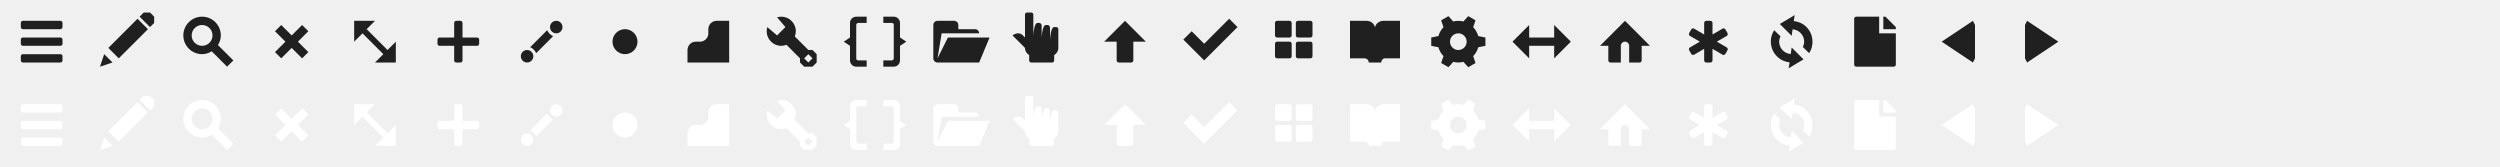
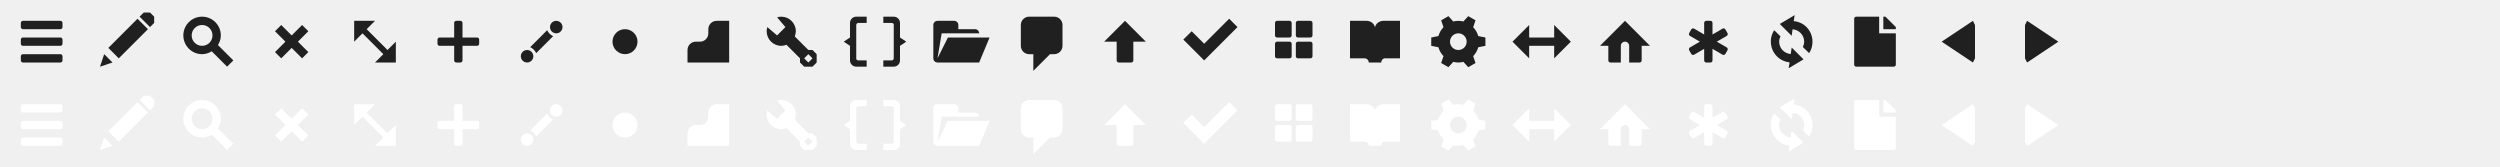
<svg xmlns="http://www.w3.org/2000/svg" width="600" height="40" id="svg3990" version="1.1">
  <defs id="defs3992" />
  <g id="layer1" transform="translate(0,-1012.362)">
    <path id="path4952" d="m 85,1037.362 0,5 2,-2 5,5 -2,2 5,0 0,-5 -2,2 -5,-5 2,-2 z" style="color:#000000;fill:#ffffff;fill-opacity:1;fill-rule:nonzero;stroke:none;stroke-width:0;marker:none;visibility:visible;display:inline;overflow:visible;enable-background:accumulate" />
    <path id="path3191" d="m 48.5,1036.362 c -2.484,0 -4.5,2.016 -4.5,4.5 0,2.484 2.016,4.5 4.5,4.5 0.857,0 1.631,-0.271 2.312,-0.688 l 3.688,3.688 1.5,-1.5 -3.688,-3.688 c 0.416,-0.682 0.688,-1.456 0.688,-2.312 0,-2.484 -2.016,-4.5 -4.5,-4.5 z m 0,2 c 1.38,0 2.5,1.12 2.5,2.5 0,1.38 -1.12,2.5 -2.5,2.5 -1.38,0 -2.5,-1.12 -2.5,-2.5 0,-1.38 1.12,-2.5 2.5,-2.5 z" style="fill:#ffffff;fill-opacity:1;fill-rule:nonzero;stroke:none;stroke-width:0;marker:none;visibility:visible;display:inline;overflow:visible;enable-background:accumulate" />
    <path id="path3193" d="m 34.5,1035.362 -1,1 2.5,2.5 1,-1 0,-1.5 -1,-1 -1.5,0 z m -1.5,1.5 -7,7 2.5,2.5 7,-7 -2.5,-2.5 z m -8,8.5 -1,3 3,-1 -2,-2 z" style="fill:#ffffff;fill-opacity:1;fill-rule:nonzero;stroke:none;stroke-width:0;marker:none;visibility:visible;display:inline;overflow:visible;enable-background:accumulate" />
    <path style="color:#000000;fill:#202020;fill-opacity:1;fill-rule:nonzero;stroke:none;stroke-width:0.055;marker:none;visibility:visible;display:inline;overflow:visible;enable-background:accumulate" d="m 48.5,1016.362 c -2.484,0 -4.5,2.016 -4.5,4.5 0,2.484 2.016,4.5 4.5,4.5 0.857,0 1.631,-0.271 2.312,-0.688 l 3.688,3.688 1.5,-1.5 -3.688,-3.688 c 0.416,-0.682 0.688,-1.456 0.688,-2.312 0,-2.484 -2.016,-4.5 -4.5,-4.5 z m 0,2 c 1.38,0 2.5,1.12 2.5,2.5 0,1.38 -1.12,2.5 -2.5,2.5 -1.38,0 -2.5,-1.12 -2.5,-2.5 0,-1.38 1.12,-2.5 2.5,-2.5 z" id="path2385" />
    <path style="color:#000000;fill:#202020;fill-opacity:1;fill-rule:nonzero;stroke:none;stroke-width:0.055;marker:none;visibility:visible;display:inline;overflow:visible;enable-background:accumulate" d="m 34.5,1015.362 -1,1 2.5,2.5 1,-1 0,-1.5 -1,-1 -1.5,0 z m -1.5,1.5 -7,7 2.5,2.5 7,-7 -2.5,-2.5 z m -8,8.5 -1,3 3,-1 -2,-2 z" id="path3163" />
    <path style="color:#000000;fill:#202020;fill-opacity:1;fill-rule:nonzero;stroke:none;stroke-width:0.055;marker:none;visibility:visible;display:inline;overflow:visible;enable-background:accumulate" d="m 67.5,1018.362 -1.5,1.5 2.5,2.5 -2.5,2.5 1.5,1.5 2.5,-2.5 2.5,2.5 1.5,-1.5 -2.5,-2.5 2.5,-2.5 -1.5,-1.5 -2.5,2.5 z" id="path2431" />
    <path id="path3910" d="m 109.5,1017.362 c -0.277,0 -0.5,0.223 -0.5,0.5 l 0,3.5 -3.5,0 c -0.277,0 -0.5,0.223 -0.5,0.5 l 0,1 c 0,0.277 0.223,0.5 0.5,0.5 l 3.5,0 0,3.5 c 0,0.277 0.223,0.5 0.5,0.5 l 1,0 c 0.277,0 0.5,-0.223 0.5,-0.5 l 0,-3.5 3.5,0 c 0.277,0 0.5,-0.223 0.5,-0.5 l 0,-1 c 0,-0.277 -0.223,-0.5 -0.5,-0.5 l -3.5,0 0,-3.5 c 0,-0.277 -0.223,-0.5 -0.5,-0.5 z" style="color:#000000;fill:#202020;fill-opacity:1;fill-rule:nonzero;stroke:none;stroke-width:0.055;marker:none;visibility:visible;display:inline;overflow:visible;enable-background:accumulate" />
    <path style="font-size:medium;font-style:normal;font-variant:normal;font-weight:normal;font-stretch:normal;text-indent:0;text-align:start;text-decoration:none;line-height:normal;letter-spacing:normal;word-spacing:normal;text-transform:none;direction:ltr;block-progression:tb;writing-mode:lr-tb;text-anchor:start;baseline-shift:baseline;color:#000000;fill:#202020;fill-opacity:1;fill-rule:nonzero;stroke:none;stroke-width:0.055;marker:none;visibility:visible;display:inline;overflow:visible;enable-background:accumulate;font-family:Sans;-inkscape-font-specification:Sans" d="m 133.5,1017.362 c -0.829,0 -1.5,0.672 -1.5,1.5 0,0.828 0.671,1.5 1.5,1.5 0.828,0 1.5,-0.672 1.5,-1.5 0,-0.828 -0.672,-1.5 -1.5,-1.5 z m -2.188,2.25 -4.062,4.062 c 0.637,0.298 1.14,0.8 1.438,1.438 l 4.062,-4.062 c -0.637,-0.298 -1.14,-0.8 -1.438,-1.438 z m -4.812,4.75 c -0.829,0 -1.5,0.672 -1.5,1.5 0,0.828 0.671,1.5 1.5,1.5 0.828,0 1.5,-0.672 1.5,-1.5 0,-0.828 -0.672,-1.5 -1.5,-1.5 z" id="path5272" />
    <path style="color:#000000;fill:#202020;fill-opacity:1;fill-rule:nonzero;stroke:none;stroke-width:0.055;marker:none;visibility:visible;display:inline;overflow:visible;enable-background:accumulate" id="path6057" d="m 233,10 c 0,1.657 -1.343,3 -3,3 -1.657,0 -3,-1.343 -3,-3 0,-1.657 1.343,-3 3,-3 1.657,0 3,1.343 3,3 z" transform="translate(-80,1012.362)" />
    <path style="color:#000000;fill:#202020;fill-opacity:1;fill-rule:nonzero;stroke:none;stroke-width:0.055;marker:none;visibility:visible;display:inline;overflow:visible;enable-background:accumulate" d="m 172,1017.362 c -1.108,0 -2,0.892 -2,2 l 0,1 c 0,1.108 -0.892,2 -2,2 l -1,0 c -1.108,0 -2,0.892 -2,2 l 0,3 10,0 0,-10 z" id="rect6059" />
    <path id="path6143" d="m 133.5,1037.362 c -0.829,0 -1.5,0.672 -1.5,1.5 0,0.828 0.671,1.5 1.5,1.5 0.828,0 1.5,-0.672 1.5,-1.5 0,-0.828 -0.672,-1.5 -1.5,-1.5 z m -2.188,2.25 -4.062,4.062 c 0.637,0.298 1.14,0.8 1.438,1.438 l 4.062,-4.062 c -0.637,-0.298 -1.14,-0.8 -1.438,-1.438 z m -4.812,4.75 c -0.829,0 -1.5,0.672 -1.5,1.5 0,0.828 0.671,1.5 1.5,1.5 0.828,0 1.5,-0.672 1.5,-1.5 0,-0.828 -0.672,-1.5 -1.5,-1.5 z" style="font-size:medium;font-style:normal;font-variant:normal;font-weight:normal;font-stretch:normal;text-indent:0;text-align:start;text-decoration:none;line-height:normal;letter-spacing:normal;word-spacing:normal;text-transform:none;direction:ltr;block-progression:tb;writing-mode:lr-tb;text-anchor:start;baseline-shift:baseline;color:#000000;fill:#ffffff;fill-opacity:1;stroke:none;stroke-width:2;marker:none;visibility:visible;display:inline;overflow:visible;enable-background:accumulate;font-family:Sans;-inkscape-font-specification:Sans" />
    <path d="m 233,10 c 0,1.657 -1.343,3 -3,3 -1.657,0 -3,-1.343 -3,-3 0,-1.657 1.343,-3 3,-3 1.657,0 3,1.343 3,3 z" id="path6145" style="color:#000000;fill:#ffffff;fill-opacity:1;fill-rule:nonzero;stroke:none;stroke-width:2;marker:none;visibility:visible;display:inline;overflow:visible;enable-background:accumulate" transform="translate(-80,1032.362)" />
    <path id="path6147" d="m 172,1037.362 c -1.108,0 -2,0.892 -2,2 l 0,1 c 0,1.108 -0.892,2 -2,2 l -1,0 c -1.108,0 -2,0.892 -2,2 l 0,3 10,0 0,-10 z" style="color:#000000;fill:#ffffff;fill-opacity:1;fill-rule:nonzero;stroke:none;stroke-width:0;marker:none;visibility:visible;display:inline;overflow:visible;enable-background:accumulate" />
    <path style="color:#000000;fill:#202020;fill-opacity:1;fill-rule:nonzero;stroke:none;stroke-width:0.055;marker:none;visibility:visible;display:inline;overflow:visible;enable-background:accumulate" d="m 187.5,1016.362 c -0.345,0 -0.685,0.063 -1,0.156 l 2,2.344 -2,2 -2.344,-2 c -0.093,0.315 -0.156,0.655 -0.156,1 0,1.933 1.567,3.5 3.5,3.5 0.438,0 0.863,-0.103 1.25,-0.25 l 3.25,3.25 0,1 1,1 2,0 1,-1 0,-2 -1,-1 -1,0 -3.25,-3.25 c 0.147,-0.387 0.25,-0.812 0.25,-1.25 0,-1.933 -1.567,-3.5 -3.5,-3.5 z m 6.5,9 1,1 -1,1 -1,-1 1,-1 z" id="path4012" />
    <path id="path4845" d="m 187.5,1036.362 c -0.345,0 -0.685,0.063 -1,0.156 l 2,2.344 -2,2 -2.344,-2 c -0.093,0.315 -0.156,0.655 -0.156,1 0,1.933 1.567,3.5 3.5,3.5 0.438,0 0.863,-0.103 1.25,-0.25 l 3.25,3.25 0,1 1,1 2,0 1,-1 0,-2 -1,-1 -1,0 -3.25,-3.25 c 0.147,-0.387 0.25,-0.812 0.25,-1.25 0,-1.933 -1.567,-3.5 -3.5,-3.5 z m 6.5,9 1,1 -1,1 -1,-1 1,-1 z" style="color:#000000;fill:#ffffff;fill-opacity:1;fill-rule:nonzero;stroke:none;stroke-width:0;marker:none;visibility:visible;display:inline;overflow:visible;enable-background:accumulate" />
    <path style="color:#000000;fill:#202020;fill-opacity:1;fill-rule:nonzero;stroke:none;stroke-width:0.055;marker:none;visibility:visible;display:inline;overflow:visible;enable-background:accumulate" d="m 225,1017.362 c -0.554,0 -1,0.446 -1,1 l 0,8 c 0,0.554 0.446,1 1,1 l 9,0 1,0 2.5,-6 -10,0 -2.5,5 1,-6 9,0 c 0,-0.554 -0.446,-1 -1,-1 l -4,0 0,-1 c 0,-0.554 -0.446,-1 -1,-1 z" id="rect6315" />
    <path style="color:#000000;fill:#202020;fill-opacity:1;fill-rule:nonzero;stroke:none;stroke-width:0.055;marker:none;visibility:visible;display:inline;overflow:visible;enable-background:accumulate" d="m 85,1017.362 0,5 2,-2 5,5 -2,2 5,0 0,-5 -2,2 -5,-5 2,-2 z" id="path3904" />
    <path style="color:#000000;fill:#ffffff;fill-opacity:1;fill-rule:nonzero;stroke:none;stroke-width:2;marker:none;visibility:visible;display:inline;overflow:visible;enable-background:accumulate" d="m 109.5,1037.362 c -0.277,0 -0.5,0.223 -0.5,0.5 l 0,3.5 -3.5,0 c -0.277,0 -0.5,0.223 -0.5,0.5 l 0,1 c 0,0.277 0.223,0.5 0.5,0.5 l 3.5,0 0,3.5 c 0,0.277 0.223,0.5 0.5,0.5 l 1,0 c 0.277,0 0.5,-0.223 0.5,-0.5 l 0,-3.5 3.5,0 c 0.277,0 0.5,-0.223 0.5,-0.5 l 0,-1 c 0,-0.277 -0.223,-0.5 -0.5,-0.5 l -3.5,0 0,-3.5 c 0,-0.277 -0.223,-0.5 -0.5,-0.5 z" id="path4922" />
-     <path style="color:#000000;fill:#202020;fill-opacity:1;fill-rule:nonzero;stroke:none;stroke-width:1;marker:none;visibility:visible;display:inline;overflow:visible;enable-background:accumulate" d="m 246.5,1015.362 c -0.277,0 -0.5,0.223 -0.5,0.5 l 0,5.5 -0.5,-0.5 c 0,0 -0.406,-0.5 -1.156,-0.5 -0.75,0 -1.344,0.5 -1.344,0.5 l 3,3 c 0,0.742 0.403,1.373 1,1.719 l 0,1.281 c 0,0.277 0.223,0.5 0.5,0.5 l 5,0 c 0.277,0 0.5,-0.223 0.5,-0.5 l 0,-1.281 c 0.597,-0.345 1,-0.977 1,-1.719 l 0,-2.5 0,-2 c 0,-0.277 -0.223,-0.5 -0.5,-0.5 l -0.5,0 c -0.75,0 -0.953,2.188 -1,3.031 l 0,-2.531 0,-0.5 c 0,0 -0.223,-0.5 -0.5,-0.5 l -0.5,0 c -0.75,0 -0.953,2.188 -1,3.031 l 0,-2.531 0,-0.5 c 0,0 -0.223,-0.5 -0.5,-0.5 l -0.5,0 c -0.75,0 -0.953,2.188 -1,3.031 l 0,-1.531 0,-3.5 c 0,-0.277 -0.223,-0.5 -0.5,-0.5 z" id="rect3980" />
    <path style="color:#000000;fill:#202020;fill-opacity:1;fill-rule:nonzero;stroke:none;stroke-width:1;marker:none;visibility:visible;display:inline;overflow:visible;enable-background:accumulate" d="m 205.5,1016.362 c -0.829,0 -1.5,0.672 -1.5,1.5 l 0,1.5 0,2 -1.5,1 1.5,1 0,1 0,2.5 c 0,0.828 0.671,1.5 1.5,1.5 l 2.5,0 0,-1.5 -2,0 c -0.277,0 -0.567,-0.231 -0.5,-0.5 l 0,-2 0,-2 0,-3 0,-1 c 0,-0.277 0.223,-0.5 0.5,-0.5 l 2,0 0,-1.5 z m 6.5,0 0,1.5 2,0 c 0.277,0 0.624,0.252 0.5,0.5 l 0,1 0,3 0,2 0,2 c 0,0.277 -0.223,0.5 -0.5,0.5 l -2,0 0,1.5 2.5,0 c 0.828,0 1.5,-0.672 1.5,-1.5 l 0,-2.5 0,-1 1.5,-1 -1.5,-1 0,-2 0,-1.5 c 0,-0.828 -0.672,-1.5 -1.5,-1.5 z" id="path4025" />
    <path id="path4079" d="m 205.5,1036.362 c -0.829,0 -1.5,0.672 -1.5,1.5 l 0,1.5 0,2 -1.5,1 1.5,1 0,1 0,2.5 c 0,0.828 0.671,1.5 1.5,1.5 l 2.5,0 0,-1.5 -2,0 c -0.277,0 -0.5,-0.223 -0.5,-0.5 l 0,-2 0,-2 0,-3 0,-1 c 0,-0.277 0.223,-0.5 0.5,-0.5 l 2,0 0,-1.5 z m 6.5,0 0,1.5 2,0 c 0.277,0 0.5,0.223 0.5,0.5 l 0,1 0,3 0,2 0,2 c 0,0.277 -0.223,0.5 -0.5,0.5 l -2,0 0,1.5 2.5,0 c 0.828,0 1.662,-0.688 1.5,-1.5 l 0,-2.5 0,-1 1.5,-1 -1.5,-1 0,-2 0,-1.5 c 0,-0.828 -0.672,-1.5 -1.5,-1.5 z" style="color:#000000;fill:#ffffff;fill-opacity:1;fill-rule:nonzero;stroke:none;stroke-width:1;marker:none;visibility:visible;display:inline;overflow:visible;enable-background:accumulate" />
    <path style="color:#000000;fill:#202020;fill-opacity:1;fill-rule:nonzero;stroke:none;stroke-width:0.055;marker:none;visibility:visible;display:inline;overflow:visible;enable-background:accumulate" d="m 284,1021.862 2,-2 3,3 6,-6 2,2 -8,8 z" id="path4188" />
    <path id="path4209" d="m 284,1041.862 2,-2 3,3 6,-6 2,2 -8,8 z" style="color:#000000;fill:#ffffff;fill-opacity:1;fill-rule:nonzero;stroke:none;stroke-width:0.055;marker:none;visibility:visible;display:inline;overflow:visible;enable-background:accumulate" />
    <path style="color:#000000;fill:#202020;fill-opacity:1;fill-rule:nonzero;stroke:none;stroke-width:0.055;marker:none;visibility:visible;display:inline;overflow:visible;enable-background:accumulate" d="M 5.5,5 C 5.223,5 5,5.223 5,5.5 l 0,1 C 5,6.777 5.223,7 5.5,7 l 9,0 C 14.777,7 15,6.777 15,6.5 l 0,-1 C 15,5.223 14.777,5 14.5,5 l -9,0 z m 0,4 C 5.223,9 5,9.223 5,9.5 l 0,1 C 5,10.777 5.223,11 5.5,11 l 9,0 c 0.277,0 0.5,-0.223 0.5,-0.5 l 0,-1 C 15,9.223 14.777,9 14.5,9 l -9,0 z m 0,4 C 5.223,13 5,13.223 5,13.5 l 0,1 C 5,14.777 5.223,15 5.5,15 l 9,0 c 0.277,0 0.5,-0.223 0.5,-0.5 l 0,-1 C 15,13.223 14.777,13 14.5,13 l -9,0 z" transform="translate(0,1012.362)" id="rect4228" />
    <path id="path4252" d="m 5.5,1037.362 c -0.277,0 -0.5,0.223 -0.5,0.5 l 0,1 c 0,0.277 0.223,0.5 0.5,0.5 l 9,0 c 0.277,0 0.5,-0.223 0.5,-0.5 l 0,-1 c 0,-0.277 -0.223,-0.5 -0.5,-0.5 l -9,0 z m 0,4 c -0.277,0 -0.5,0.223 -0.5,0.5 l 0,1 c 0,0.277 0.223,0.5 0.5,0.5 l 9,0 c 0.277,0 0.5,-0.223 0.5,-0.5 l 0,-1 c 0,-0.277 -0.223,-0.5 -0.5,-0.5 l -9,0 z m 0,4 c -0.277,0 -0.5,0.223 -0.5,0.5 l 0,1 c 0,0.277 0.223,0.5 0.5,0.5 l 9,0 c 0.277,0 0.5,-0.223 0.5,-0.5 l 0,-1 c 0,-0.277 -0.223,-0.5 -0.5,-0.5 l -9,0 z" style="color:#000000;fill:#ffffff;fill-opacity:1;fill-rule:nonzero;stroke:none;stroke-width:0;marker:none;visibility:visible;display:inline;overflow:visible;enable-background:accumulate" />
    <path id="path4271" d="m 67.5,1038.362 -1.5,1.5 2.5,2.5 -2.5,2.5 1.5,1.5 2.5,-2.5 2.5,2.5 1.5,-1.5 -2.5,-2.5 2.5,-2.5 -1.5,-1.5 -2.5,2.5 z" style="color:#000000;fill:#ffffff;fill-opacity:1;fill-rule:nonzero;stroke:none;stroke-width:0.055;marker:none;visibility:visible;display:inline;overflow:visible;enable-background:accumulate" />
    <path style="color:#000000;fill:#202020;fill-opacity:1;fill-rule:nonzero;stroke:none;stroke-width:0.055;marker:none;visibility:visible;display:inline;overflow:visible;enable-background:accumulate" d="m 324,5 0,9 3.5,0 c 0.552,0 1,0.448 1,1 l 3,0 c 0,-0.552 0.451,-1.061 1,-1 l 3.5,0 0,-9 -4,0 c -0.967,0 -1.872,0.686 -2,1.594 C 329.872,5.686 328.966,5 328,5 z" transform="translate(0,1012.362)" id="rect3073" />
    <path id="path3895" d="m 225,1037.362 c -0.554,0 -1,0.446 -1,1 l 0,8 c 0,0.554 0.446,1 1,1 l 9,0 1,0 2.5,-6 -10,0 -2.5,5 1,-6 9,0 c 0,-0.554 -0.446,-1 -1,-1 l -4,0 0,-1 c 0,-0.554 -0.446,-1 -1,-1 z" style="color:#000000;fill:#ffffff;fill-opacity:1;fill-rule:nonzero;stroke:none;stroke-width:0.055;marker:none;visibility:visible;display:inline;overflow:visible;enable-background:accumulate" />
    <path style="color:#000000;fill:#202020;fill-opacity:1;fill-rule:nonzero;stroke:none;stroke-width:0.055;marker:none;visibility:visible;display:inline;overflow:visible;enable-background:accumulate" d="M 306.5,5 C 306.223,5 306,5.223 306,5.5 l 0,3 c 0,0.277 0.223,0.5 0.5,0.5 l 3,0 c 0.277,0 0.5,-0.223 0.5,-0.5 l 0,-3 C 310,5.223 309.777,5 309.5,5 l -3,0 z m 5,0 C 311.223,5 311,5.223 311,5.5 l 0,3 c 0,0.277 0.223,0.5 0.5,0.5 l 3,0 c 0.277,0 0.5,-0.223 0.5,-0.5 l 0,-3 C 315,5.223 314.777,5 314.5,5 l -3,0 z m -5,5 c -0.277,0 -0.5,0.223 -0.5,0.5 l 0,3 c 0,0.277 0.223,0.5 0.5,0.5 l 3,0 c 0.277,0 0.5,-0.223 0.5,-0.5 l 0,-3 c 0,-0.277 -0.223,-0.5 -0.5,-0.5 l -3,0 z m 5,0 c -0.277,0 -0.5,0.223 -0.5,0.5 l 0,3 c 0,0.277 0.223,0.5 0.5,0.5 l 3,0 c 0.277,0 0.5,-0.223 0.5,-0.5 l 0,-3 c 0,-0.277 -0.223,-0.5 -0.5,-0.5 l -3,0 z" transform="translate(0,1012.362)" id="rect3897" />
    <path id="path3908" d="m 306.5,1037.362 c -0.277,0 -0.5,0.223 -0.5,0.5 l 0,3 c 0,0.277 0.223,0.5 0.5,0.5 l 3,0 c 0.277,0 0.5,-0.223 0.5,-0.5 l 0,-3 c 0,-0.277 -0.223,-0.5 -0.5,-0.5 l -3,0 z m 5,0 c -0.277,0 -0.5,0.223 -0.5,0.5 l 0,3 c 0,0.277 0.223,0.5 0.5,0.5 l 3,0 c 0.277,0 0.5,-0.223 0.5,-0.5 l 0,-3 c 0,-0.277 -0.223,-0.5 -0.5,-0.5 l -3,0 z m -5,5 c -0.277,0 -0.5,0.223 -0.5,0.5 l 0,3 c 0,0.277 0.223,0.5 0.5,0.5 l 3,0 c 0.277,0 0.5,-0.223 0.5,-0.5 l 0,-3 c 0,-0.277 -0.223,-0.5 -0.5,-0.5 l -3,0 z m 5,0 c -0.277,0 -0.5,0.223 -0.5,0.5 l 0,3 c 0,0.277 0.223,0.5 0.5,0.5 l 3,0 c 0.277,0 0.5,-0.223 0.5,-0.5 l 0,-3 c 0,-0.277 -0.223,-0.5 -0.5,-0.5 l -3,0 z" style="color:#000000;fill:#ffffff;fill-opacity:1;fill-rule:nonzero;stroke:none;stroke-width:0.055;marker:none;visibility:visible;display:inline;overflow:visible;enable-background:accumulate" />
    <path id="path3928" d="m 324,1037.362 0,9 3.5,0 c 0.552,0 1,0.448 1,1 l 3,0 c 0,-0.552 0.451,-1.061 1,-1 l 3.5,0 0,-9 -4,0 c -0.967,0 -1.872,0.686 -2,1.594 -0.128,-0.908 -1.034,-1.594 -2,-1.594 z" style="color:#000000;fill:#ffffff;fill-opacity:1;fill-rule:nonzero;stroke:none;stroke-width:0.055;marker:none;visibility:visible;display:inline;overflow:visible;enable-background:accumulate" />
    <path style="color:#000000;fill:#202020;fill-opacity:1;fill-rule:nonzero;stroke:none;stroke-width:0.055;marker:none;visibility:visible;display:inline;overflow:visible;enable-background:accumulate" d="m 347.625,3.875 -1.75,1 0.562,1.656 c -0.571,0.587 -0.989,1.315 -1.219,2.125 L 343.5,9 l 0,2 1.719,0.344 c 0.229,0.81 0.647,1.538 1.219,2.125 l -0.562,1.656 1.75,1 1.156,-1.281 C 349.175,14.943 349.575,15 350,15 c 0.425,0 0.825,-0.057 1.219,-0.156 l 1.156,1.281 1.75,-1 -0.562,-1.656 c 0.571,-0.587 0.989,-1.315 1.219,-2.125 L 356.5,11 l 0,-2 -1.719,-0.344 c -0.229,-0.81 -0.647,-1.538 -1.219,-2.125 l 0.562,-1.656 -1.75,-1 -1.156,1.281 C 350.825,5.057 350.425,5 350,5 c -0.425,0 -0.825,0.057 -1.219,0.156 L 347.625,3.875 z M 350,8 c 1.105,0 2,0.895 2,2 0,1.105 -0.895,2 -2,2 -1.105,0 -2,-0.895 -2,-2 0,-1.105 0.895,-2 2,-2 z" transform="translate(0,1012.362)" id="path3930" />
    <path id="path3982" d="m 347.625,1036.237 -1.75,1 0.562,1.656 c -0.571,0.587 -0.989,1.315 -1.219,2.125 l -1.719,0.344 0,2 1.719,0.344 c 0.229,0.81 0.647,1.538 1.219,2.125 l -0.562,1.656 1.75,1 1.156,-1.281 c 0.394,0.1 0.794,0.156 1.219,0.156 0.425,0 0.825,-0.057 1.219,-0.156 l 1.156,1.281 1.75,-1 -0.562,-1.656 c 0.571,-0.587 0.989,-1.315 1.219,-2.125 l 1.719,-0.344 0,-2 -1.719,-0.344 c -0.229,-0.81 -0.647,-1.538 -1.219,-2.125 l 0.562,-1.656 -1.75,-1 -1.156,1.281 c -0.394,-0.1 -0.794,-0.156 -1.219,-0.156 -0.425,0 -0.825,0.057 -1.219,0.156 l -1.156,-1.281 z m 2.375,4.125 c 1.105,0 2,0.895 2,2 0,1.105 -0.895,2 -2,2 -1.105,0 -2,-0.895 -2,-2 0,-1.105 0.895,-2 2,-2 z" style="color:#000000;fill:#ffffff;fill-opacity:1;fill-rule:nonzero;stroke:none;stroke-width:0.055;marker:none;visibility:visible;display:inline;overflow:visible;enable-background:accumulate" />
-     <path id="path3984" d="m 246.5,1035.362 c -0.277,0 -0.5,0.223 -0.5,0.5 l 0,5.5 -0.5,-0.5 c 0,0 -0.406,-0.5 -1.156,-0.5 -0.75,0 -1.344,0.5 -1.344,0.5 l 3,3 c 0,0.742 0.403,1.373 1,1.719 l 0,1.281 c 0,0.277 0.223,0.5 0.5,0.5 l 5,0 c 0.277,0 0.5,-0.223 0.5,-0.5 l 0,-1.281 c 0.597,-0.345 1,-0.977 1,-1.719 l 0,-2.5 0,-2 c 0,-0.277 -0.223,-0.5 -0.5,-0.5 l -0.5,0 c -0.75,0 -0.953,2.188 -1,3.031 l 0,-2.531 0,-0.5 c 0,0 -0.223,-0.5 -0.5,-0.5 l -0.5,0 c -0.75,0 -0.953,2.188 -1,3.031 l 0,-2.531 0,-0.5 c 0,0 -0.223,-0.5 -0.5,-0.5 l -0.5,0 c -0.75,0 -0.953,2.188 -1,3.031 l 0,-1.531 0,-3.5 c 0,-0.277 -0.223,-0.5 -0.5,-0.5 z" style="color:#000000;fill:#ffffff;fill-opacity:1;fill-rule:nonzero;stroke:none;stroke-width:1;marker:none;visibility:visible;display:inline;overflow:visible;enable-background:accumulate" />
    <path style="color:#000000;fill:#202020;fill-opacity:1;fill-rule:nonzero;stroke:none;stroke-width:0.055;marker:none;visibility:visible;display:inline;overflow:visible;enable-background:accumulate" d="m 270,5 -5,5 3,0 0,4.5 c 0,0.277 0.223,0.5 0.5,0.5 l 3,0 c 0.277,0 0.5,-0.223 0.5,-0.5 l 0,-4.5 3,0 -5,-5 z" transform="translate(0,1012.362)" id="path3986" />
    <path id="path4009" d="m 270,1037.362 -5,5 3,0 0,4.5 c 0,0.277 0.223,0.5 0.5,0.5 l 3,0 c 0.277,0 0.5,-0.223 0.5,-0.5 l 0,-4.5 3,0 -5,-5 z" style="color:#000000;fill:#ffffff;fill-opacity:1;fill-rule:nonzero;stroke:none;stroke-width:0.055;marker:none;visibility:visible;display:inline;overflow:visible;enable-background:accumulate" />
    <path style="color:#000000;fill:#202020;fill-opacity:1;fill-rule:nonzero;stroke:none;stroke-width:0.055;marker:none;visibility:visible;display:inline;overflow:visible;enable-background:accumulate" d="m 367,6 -4,4 4,4 0,-3 6,0 0,3 4,-4 -4,-4 0,3 -6,0 0,-3 z" transform="translate(0,1012.362)" id="path4011" />
    <path id="path4018" d="m 367,1038.362 -4,4 4,4 0,-3 6,0 0,3 4,-4 -4,-4 0,3 -6,0 0,-3 z" style="color:#000000;fill:#ffffff;fill-opacity:1;fill-rule:nonzero;stroke:none;stroke-width:0.055;marker:none;visibility:visible;display:inline;overflow:visible;enable-background:accumulate" />
    <path style="color:#000000;fill:#202020;fill-opacity:1;fill-rule:nonzero;stroke:none;stroke-width:0.055;marker:none;visibility:visible;display:inline;overflow:visible;enable-background:accumulate" d="m 390,5 -6,6 2,0 0,3.5 c 0,0.277 0.223,0.5 0.5,0.5 l 2.5,0 0,-4 c 0,-0.552 0.448,-1 1,-1 0.552,0 1,0.448 1,1 l 0,4 2.5,0 c 0.277,0 0.5,-0.223 0.5,-0.5 l 0,-3.5 2,0 -6,-6 z" transform="translate(0,1012.362)" id="path4020" />
    <path id="path4048" d="m 390,1037.362 -6,6 2,0 0,3.5 c 0,0.277 0.223,0.5 0.5,0.5 l 2.5,0 0,-4 c 0,-0.552 0.448,-1 1,-1 0.552,0 1,0.448 1,1 l 0,4 2.5,0 c 0.277,0 0.5,-0.223 0.5,-0.5 l 0,-3.5 2,0 -6,-6 z" style="color:#000000;fill:#ffffff;fill-opacity:1;fill-rule:nonzero;stroke:none;stroke-width:0.055;marker:none;visibility:visible;display:inline;overflow:visible;enable-background:accumulate" />
    <path style="color:#000000;fill:#202020;fill-opacity:1;fill-rule:nonzero;stroke:none;stroke-width:0.055;marker:none;visibility:visible;display:inline;overflow:visible;enable-background:accumulate" d="M 409.5 5 C 409.223 5 409 5.223 409 5.5 L 409 8.281 L 406.594 6.875 C 406.354 6.737 406.045 6.823 405.906 7.062 L 405.406 7.938 C 405.268 8.177 405.354 8.486 405.594 8.625 L 407.969 10 L 405.594 11.375 C 405.354 11.514 405.268 11.823 405.406 12.062 L 405.906 12.938 C 406.045 13.177 406.354 13.264 406.594 13.125 L 409 11.719 L 409 14.5 C 409 14.777 409.223 15 409.5 15 L 410.5 15 C 410.777 15 411 14.777 411 14.5 L 411 11.719 L 413.406 13.125 C 413.646 13.264 413.955 13.177 414.094 12.938 L 414.594 12.062 C 414.732 11.823 414.646 11.514 414.406 11.375 L 412.031 10 L 414.406 8.625 C 414.646 8.486 414.732 8.177 414.594 7.938 L 414.094 7.062 C 413.955 6.823 413.646 6.737 413.406 6.875 L 411 8.281 L 411 5.5 C 411 5.223 410.777 5 410.5 5 L 409.5 5 z " transform="translate(0,1012.362)" id="rect4050" />
    <path id="path4074" d="m 409.5,1037.362 c -0.277,0 -0.5,0.223 -0.5,0.5 l 0,2.781 -2.406,-1.406 c -0.24,-0.139 -0.549,-0.052 -0.688,0.188 l -0.5,0.875 c -0.139,0.24 -0.052,0.549 0.188,0.688 l 2.375,1.375 -2.375,1.375 c -0.24,0.139 -0.326,0.448 -0.188,0.688 l 0.5,0.875 c 0.139,0.24 0.448,0.326 0.688,0.188 L 409,1044.081 l 0,2.781 c 0,0.277 0.223,0.5 0.5,0.5 l 1,0 c 0.277,0 0.5,-0.223 0.5,-0.5 l 0,-2.781 2.406,1.406 c 0.24,0.139 0.549,0.052 0.688,-0.188 l 0.5,-0.875 c 0.139,-0.24 0.052,-0.549 -0.188,-0.688 l -2.375,-1.375 2.375,-1.375 c 0.24,-0.139 0.326,-0.448 0.188,-0.688 l -0.5,-0.875 c -0.139,-0.24 -0.448,-0.326 -0.688,-0.188 l -2.406,1.406 0,-2.781 c 0,-0.277 -0.223,-0.5 -0.5,-0.5 l -1,0 z" style="color:#000000;fill:#ffffff;fill-opacity:1;fill-rule:nonzero;stroke:none;stroke-width:0.055;marker:none;visibility:visible;display:inline;overflow:visible;enable-background:accumulate" />
    <path style="color:#000000;fill:#202020;fill-opacity:1;fill-rule:nonzero;stroke:none;stroke-width:0.055;marker:none;visibility:visible;display:inline;overflow:visible;enable-background:accumulate" d="M 430.719,3.625 427.156,5.75 430,8.594 430.219,7.031 C 431.769,7.148 433,8.42 433,10 c 0,0.463 -0.125,0.889 -0.312,1.281 l 1.5,1.469 c 1.281,-1.941 1.052,-4.573 -0.656,-6.281 C 432.681,5.619 431.609,5.173 430.5,5.062 z M 425.812,7.25 c -1.281,1.941 -1.052,4.573 0.656,6.281 0.847,0.847 1.928,1.321 3.031,1.438 L 429.281,16.375 432.844,14.25 430,11.406 l -0.219,1.562 C 428.231,12.852 427,11.58 427,10 c 0,-0.463 0.125,-0.889 0.312,-1.281 z" transform="translate(0,1012.362)" id="path3025" />
    <path id="path3809" d="m 430.719,1035.987 -3.562,2.125 2.844,2.844 0.219,-1.562 c 1.55,0.116 2.781,1.388 2.781,2.969 0,0.464 -0.125,0.889 -0.312,1.281 l 1.5,1.469 c 1.281,-1.941 1.052,-4.573 -0.656,-6.281 -0.85,-0.85 -1.922,-1.296 -3.031,-1.406 z m -4.906,3.625 c -1.281,1.941 -1.052,4.573 0.656,6.281 0.847,0.847 1.928,1.321 3.031,1.438 l -0.219,1.406 3.562,-2.125 -2.844,-2.844 -0.219,1.562 C 428.231,1045.215 427,1043.943 427,1042.362 c 0,-0.464 0.125,-0.889 0.312,-1.281 z" style="color:#000000;fill:#ffffff;fill-opacity:1;fill-rule:nonzero;stroke:none;stroke-width:0.055;marker:none;visibility:visible;display:inline;overflow:visible;enable-background:accumulate" />
    <path style="color:#000000;fill:#202020;fill-opacity:1;fill-rule:nonzero;stroke:none;stroke-width:0.055;marker:none;visibility:visible;display:inline;overflow:visible;enable-background:accumulate" d="M 445.5 4 C 445.223 4 445 4.223 445 4.5 L 445 15.5 C 445 15.777 445.223 16 445.5 16 L 454.5 16 C 454.777 16 455 15.777 455 15.5 L 455 8 L 452 8 L 451 8 L 451 7 L 451 4 L 445.5 4 z M 452 4 L 452 7 L 455 7 L 455 6.5 L 452.5 4 L 452 4 z " transform="translate(0,1012.362)" id="rect3032" />
    <path id="path3811" d="m 445.5,1036.362 c -0.277,0 -0.5,0.223 -0.5,0.5 l 0,11 c 0,0.277 0.223,0.5 0.5,0.5 l 9,0 c 0.277,0 0.5,-0.223 0.5,-0.5 l 0,-7.5 -3,0 -1,0 0,-1 0,-3 -5.5,0 z m 6.5,0 0,3 3,0 0,-0.5 -2.5,-2.5 -0.5,0 z" style="color:#000000;fill:#ffffff;fill-opacity:1;fill-rule:nonzero;stroke:none;stroke-width:0.055;marker:none;visibility:visible;display:inline;overflow:visible;enable-background:accumulate" />
    <path style="color:#000000;fill:#202020;fill-opacity:1;fill-rule:nonzero;stroke:none;stroke-width:2;marker:none;visibility:visible;display:inline;overflow:visible;enable-background:accumulate" d="m 473.5,1017.362 -7.5,5 7.5,5 0.5,-1 0,-8 z" id="path3029" />
    <path id="path3037" d="m 486.5,1017.362 7.5,5 -7.5,5 -0.5,-1 0,-8 z" style="color:#000000;fill:#202020;fill-opacity:1;fill-rule:nonzero;stroke:none;stroke-width:2;marker:none;visibility:visible;display:inline;overflow:visible;enable-background:accumulate" />
    <path id="path3039" d="m 473.5,1037.362 -7.5,5 7.5,5 0.5,-1 0,-8 z" style="color:#000000;fill:#ffffff;fill-opacity:1;fill-rule:nonzero;stroke:none;stroke-width:0.055;marker:none;visibility:visible;display:inline;overflow:visible;enable-background:accumulate" />
    <path style="color:#000000;fill:#ffffff;fill-opacity:1;fill-rule:nonzero;stroke:none;stroke-width:0.055;marker:none;visibility:visible;display:inline;overflow:visible;enable-background:accumulate" d="m 486.5,1037.362 7.5,5 -7.5,5 -0.5,-1 0,-8 z" id="path3041" />
+     <path style="color:#000000;fill:#202020;fill-opacity:1;fill-rule:nonzero;stroke:none;stroke-width:2;marker:none;visibility:visible;display:inline;overflow:visible;enable-background:accumulate" d="m 247,1016.362 c -1.108,0 -2,0.892 -2,2 l 0,5 c 0,1.108 0.892,2 2,2 l 1,0 0,4 4,-4 1,0 c 1.108,0 2,-0.892 2,-2 l 0,-5 c 0,-1.108 -0.892,-2 -2,-2 z" id="rect3033" />
+     <path id="path3850" d="m 247,1036.362 c -1.108,0 -2,0.892 -2,2 l 0,5 c 0,1.108 0.892,2 2,2 l 1,0 0,4 4,-4 1,0 c 1.108,0 2,-0.892 2,-2 l 0,-5 c 0,-1.108 -0.892,-2 -2,-2 z" style="color:#000000;fill:#ffffff;fill-opacity:1;fill-rule:nonzero;stroke:none;stroke-width:2;marker:none;visibility:visible;display:inline;overflow:visible;enable-background:accumulate" />
  </g>
</svg>
